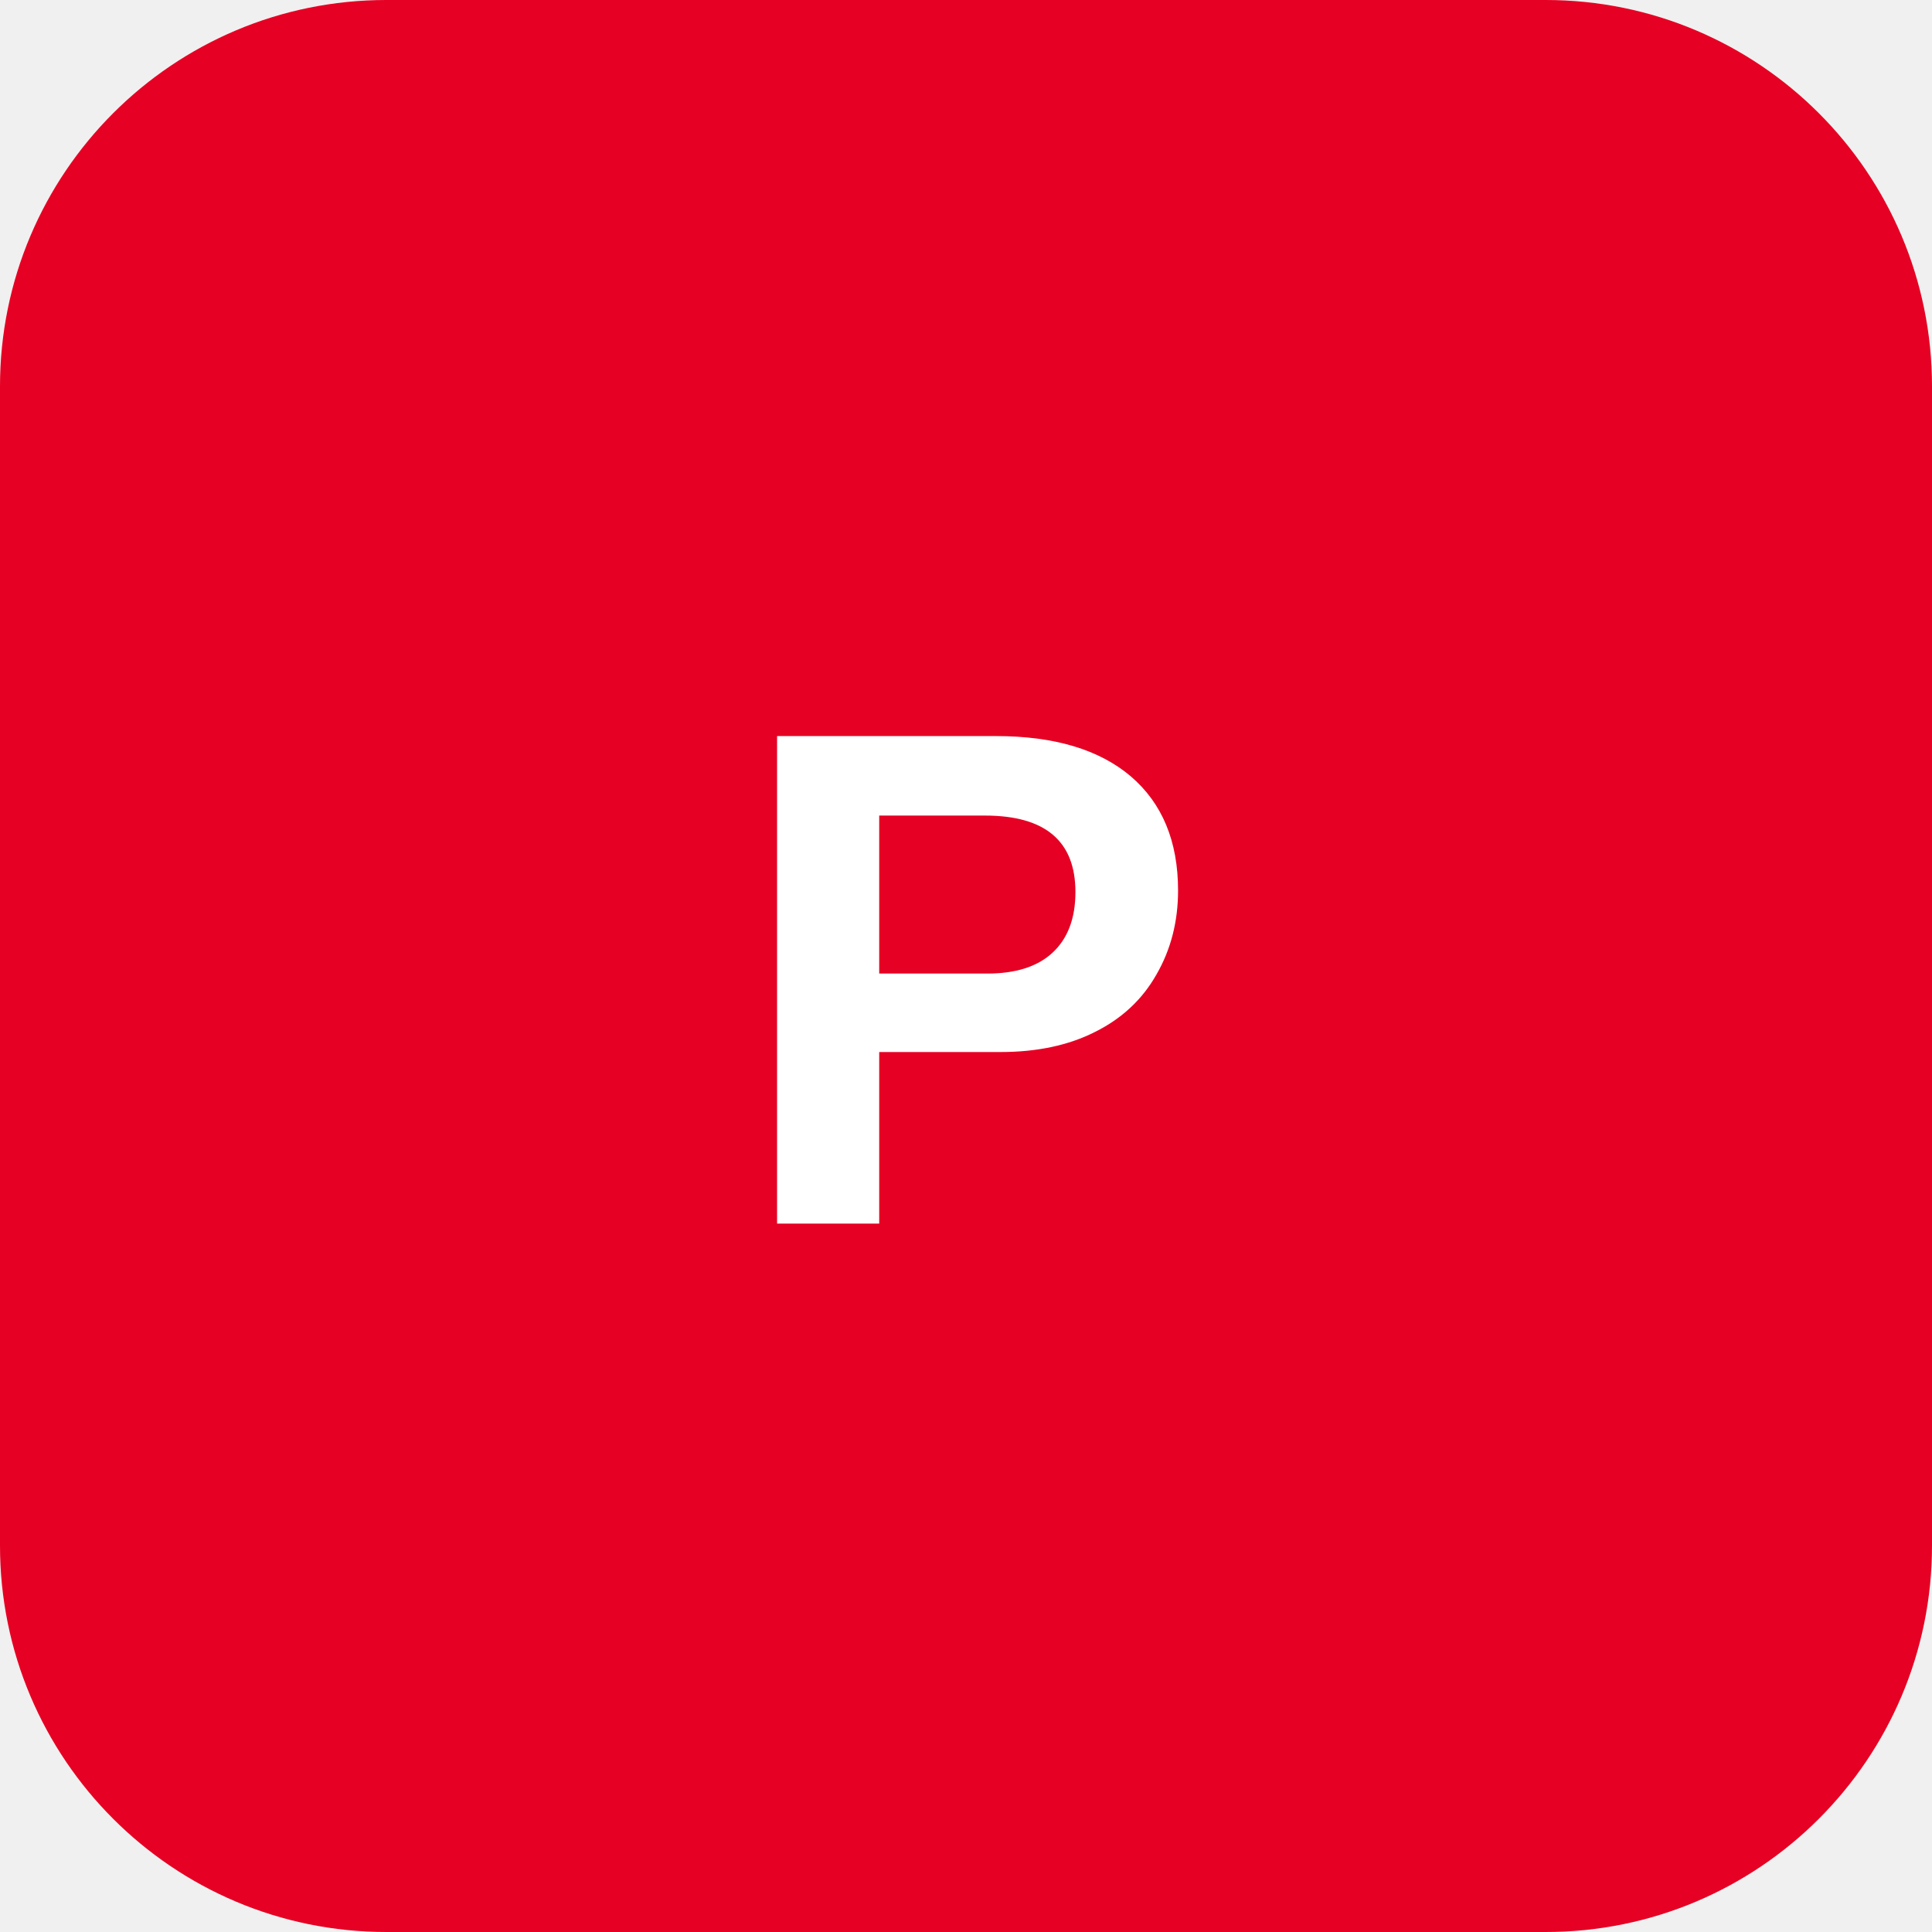
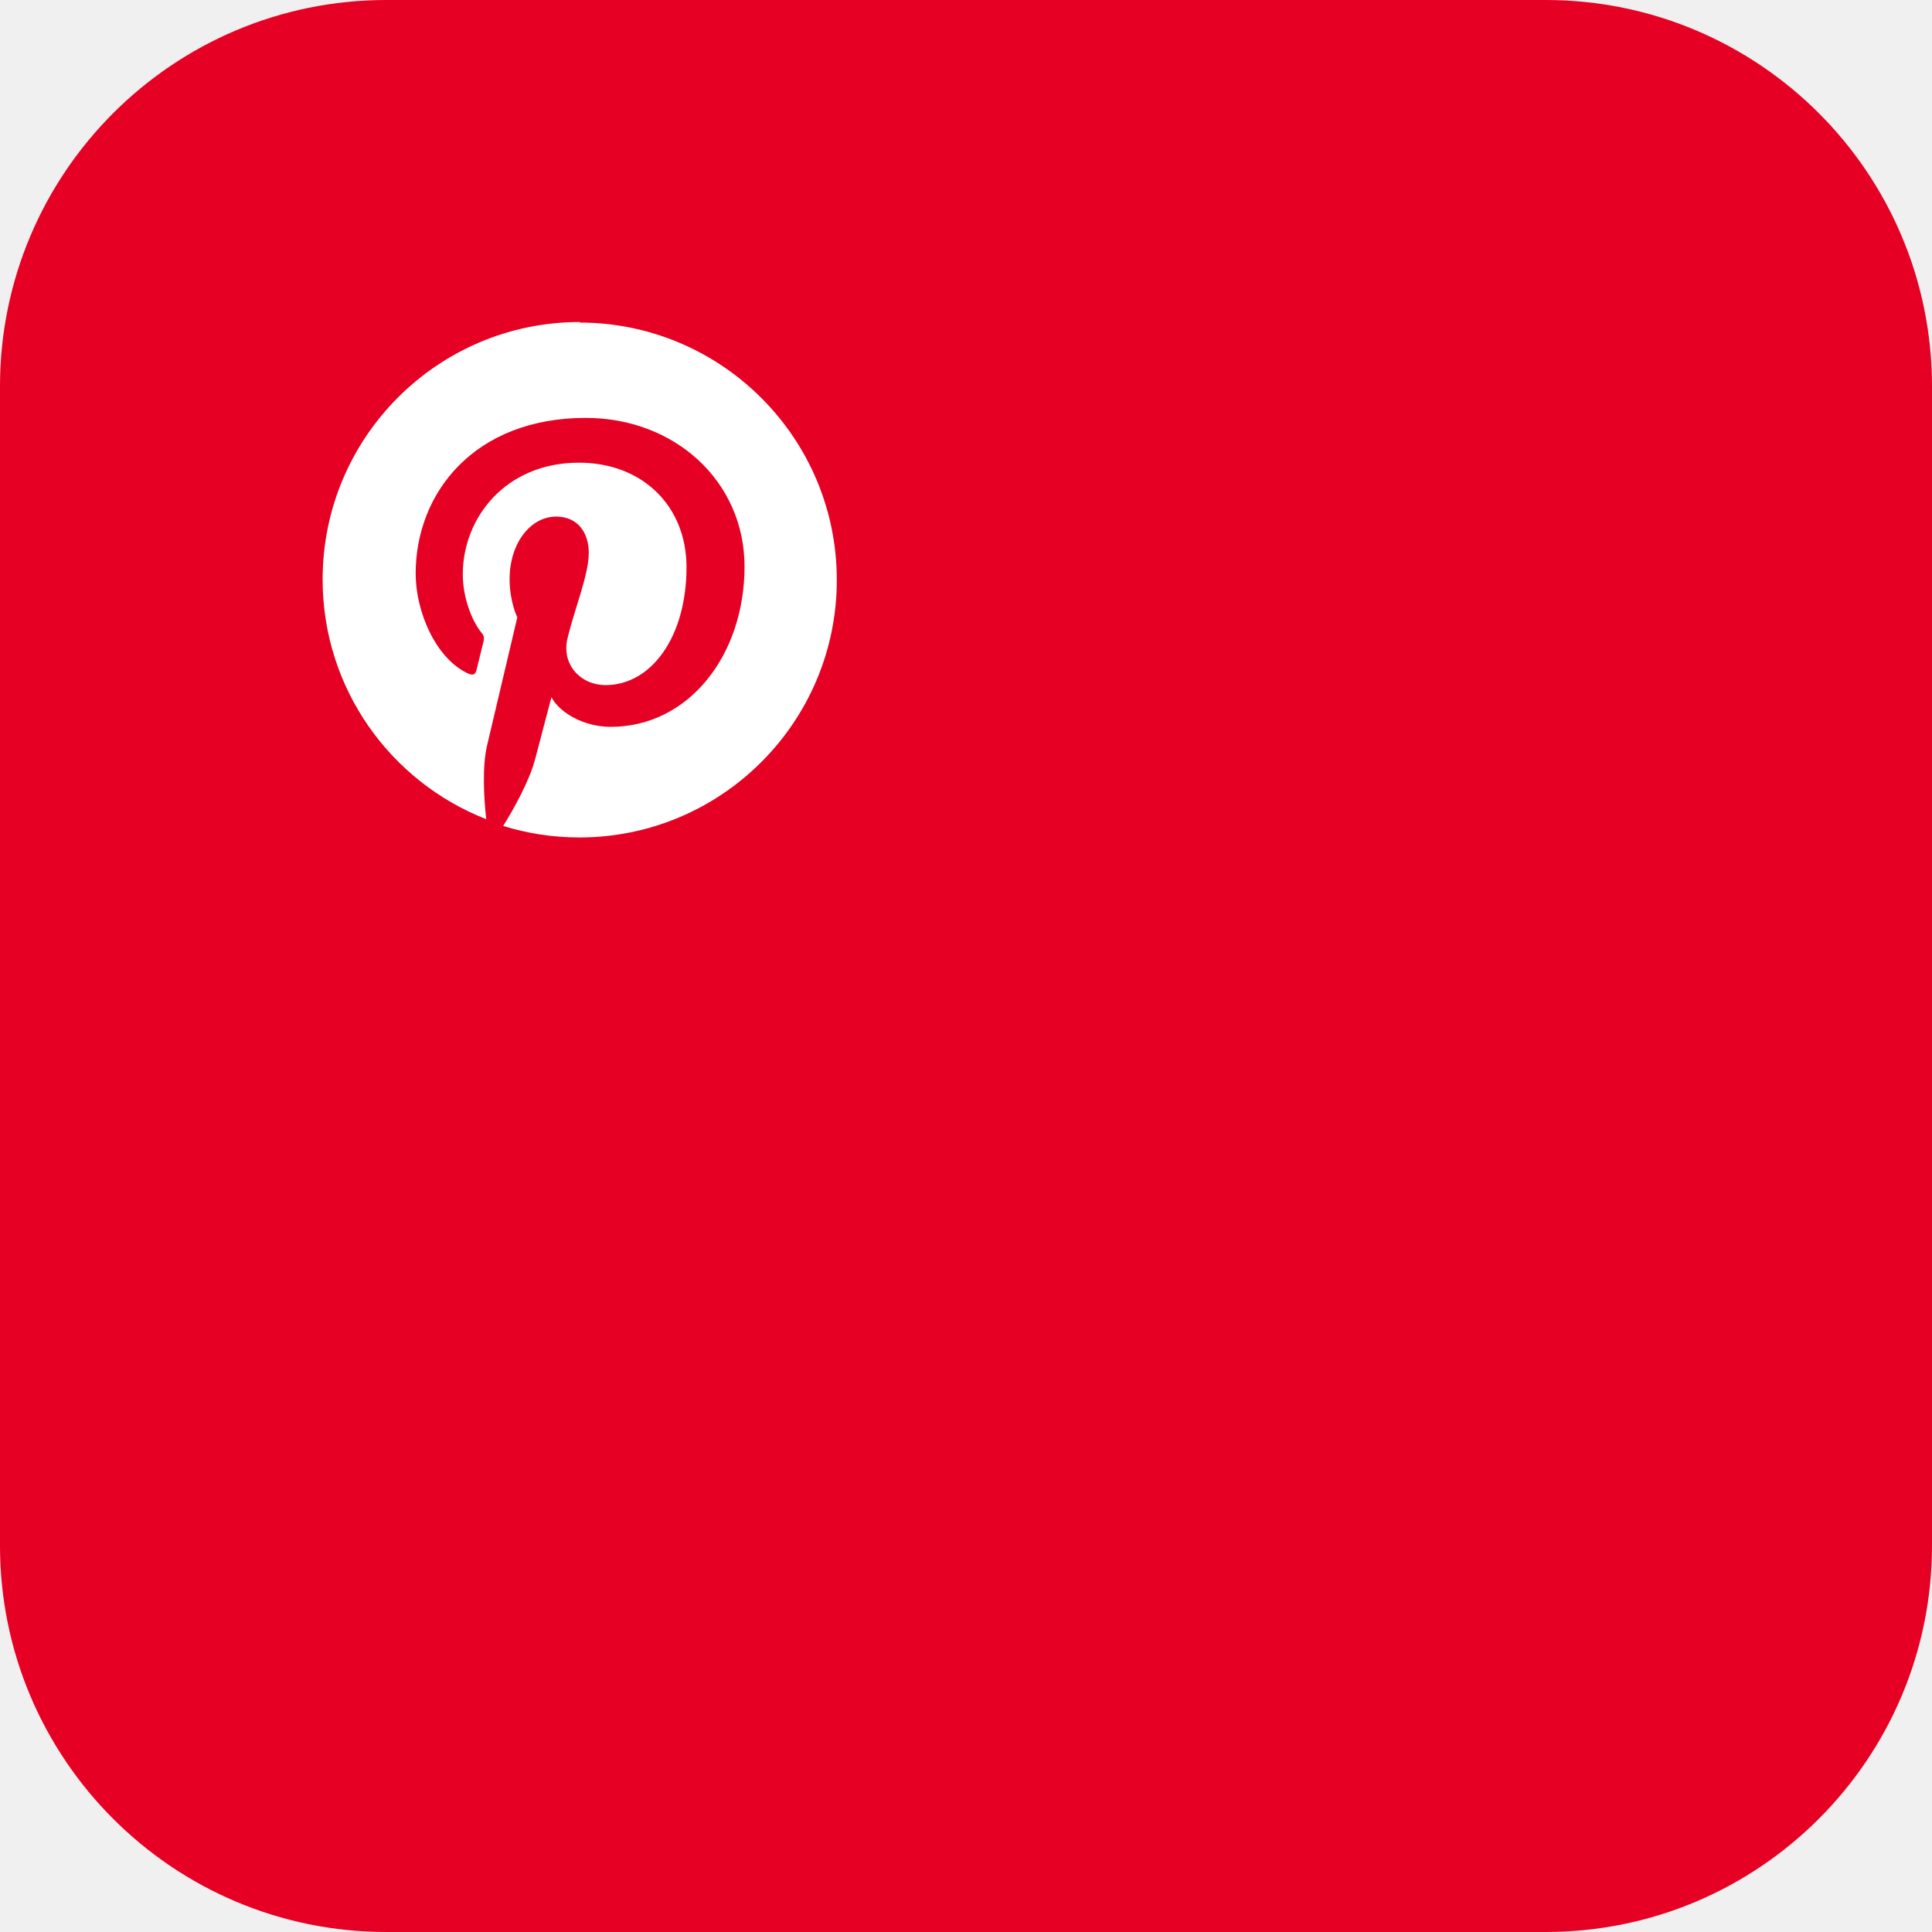
<svg xmlns="http://www.w3.org/2000/svg" viewBox="0 0 60 60">
  <rect width="60" height="60" rx="12" fill="#E60023" />
-   <text x="30" y="38" font-family="Arial,sans-serif" font-weight="bold" font-size="22" fill="#ffffff" text-anchor="middle">P</text>
+   <g transform="translate(10,10) scale(0.667)" fill="#ffffff">
+     <path d="M12.017 0C5.396 0 .029 5.367.029 11.987c0 5.079 3.158 9.417 7.618 11.162-.105-.949-.199-2.403.041-3.439.219-.937 1.406-5.957 1.406-5.957s-.359-.72-.359-1.781c0-1.663.967-2.911 2.168-2.911 1.024 0 1.518.769 1.518 1.688 0 1.029-.653 2.567-.992 3.992-.285 1.193.6 2.165 1.775 2.165 2.128 0 3.768-2.245 3.768-5.487 0-2.861-2.063-4.869-5.008-4.869-3.41 0-5.409 2.562-5.409 5.199 0 1.033.394 2.143.889 2.741.099.12.112.225.085.345-.09.375-.293 1.199-.334 1.363-.053.225-.172.271-.401.165-1.495-.69-2.433-2.878-2.433-4.646 0-3.776 2.748-7.252 7.92-7.252 4.158 0 7.392 2.967 7.392 6.923 0 4.135-2.607 7.462-6.233 7.462-1.214 0-2.354-.629-2.758-1.379l-.749 2.848c-.269 1.045-1.004 2.352-1.498 3.146 1.123.345 2.306.535 3.55.535 6.607 0 11.985-5.365 11.985-11.987C23.97 5.39 18.592.026 11.985.026L12.017 0z" />
+   </g>
</svg>
